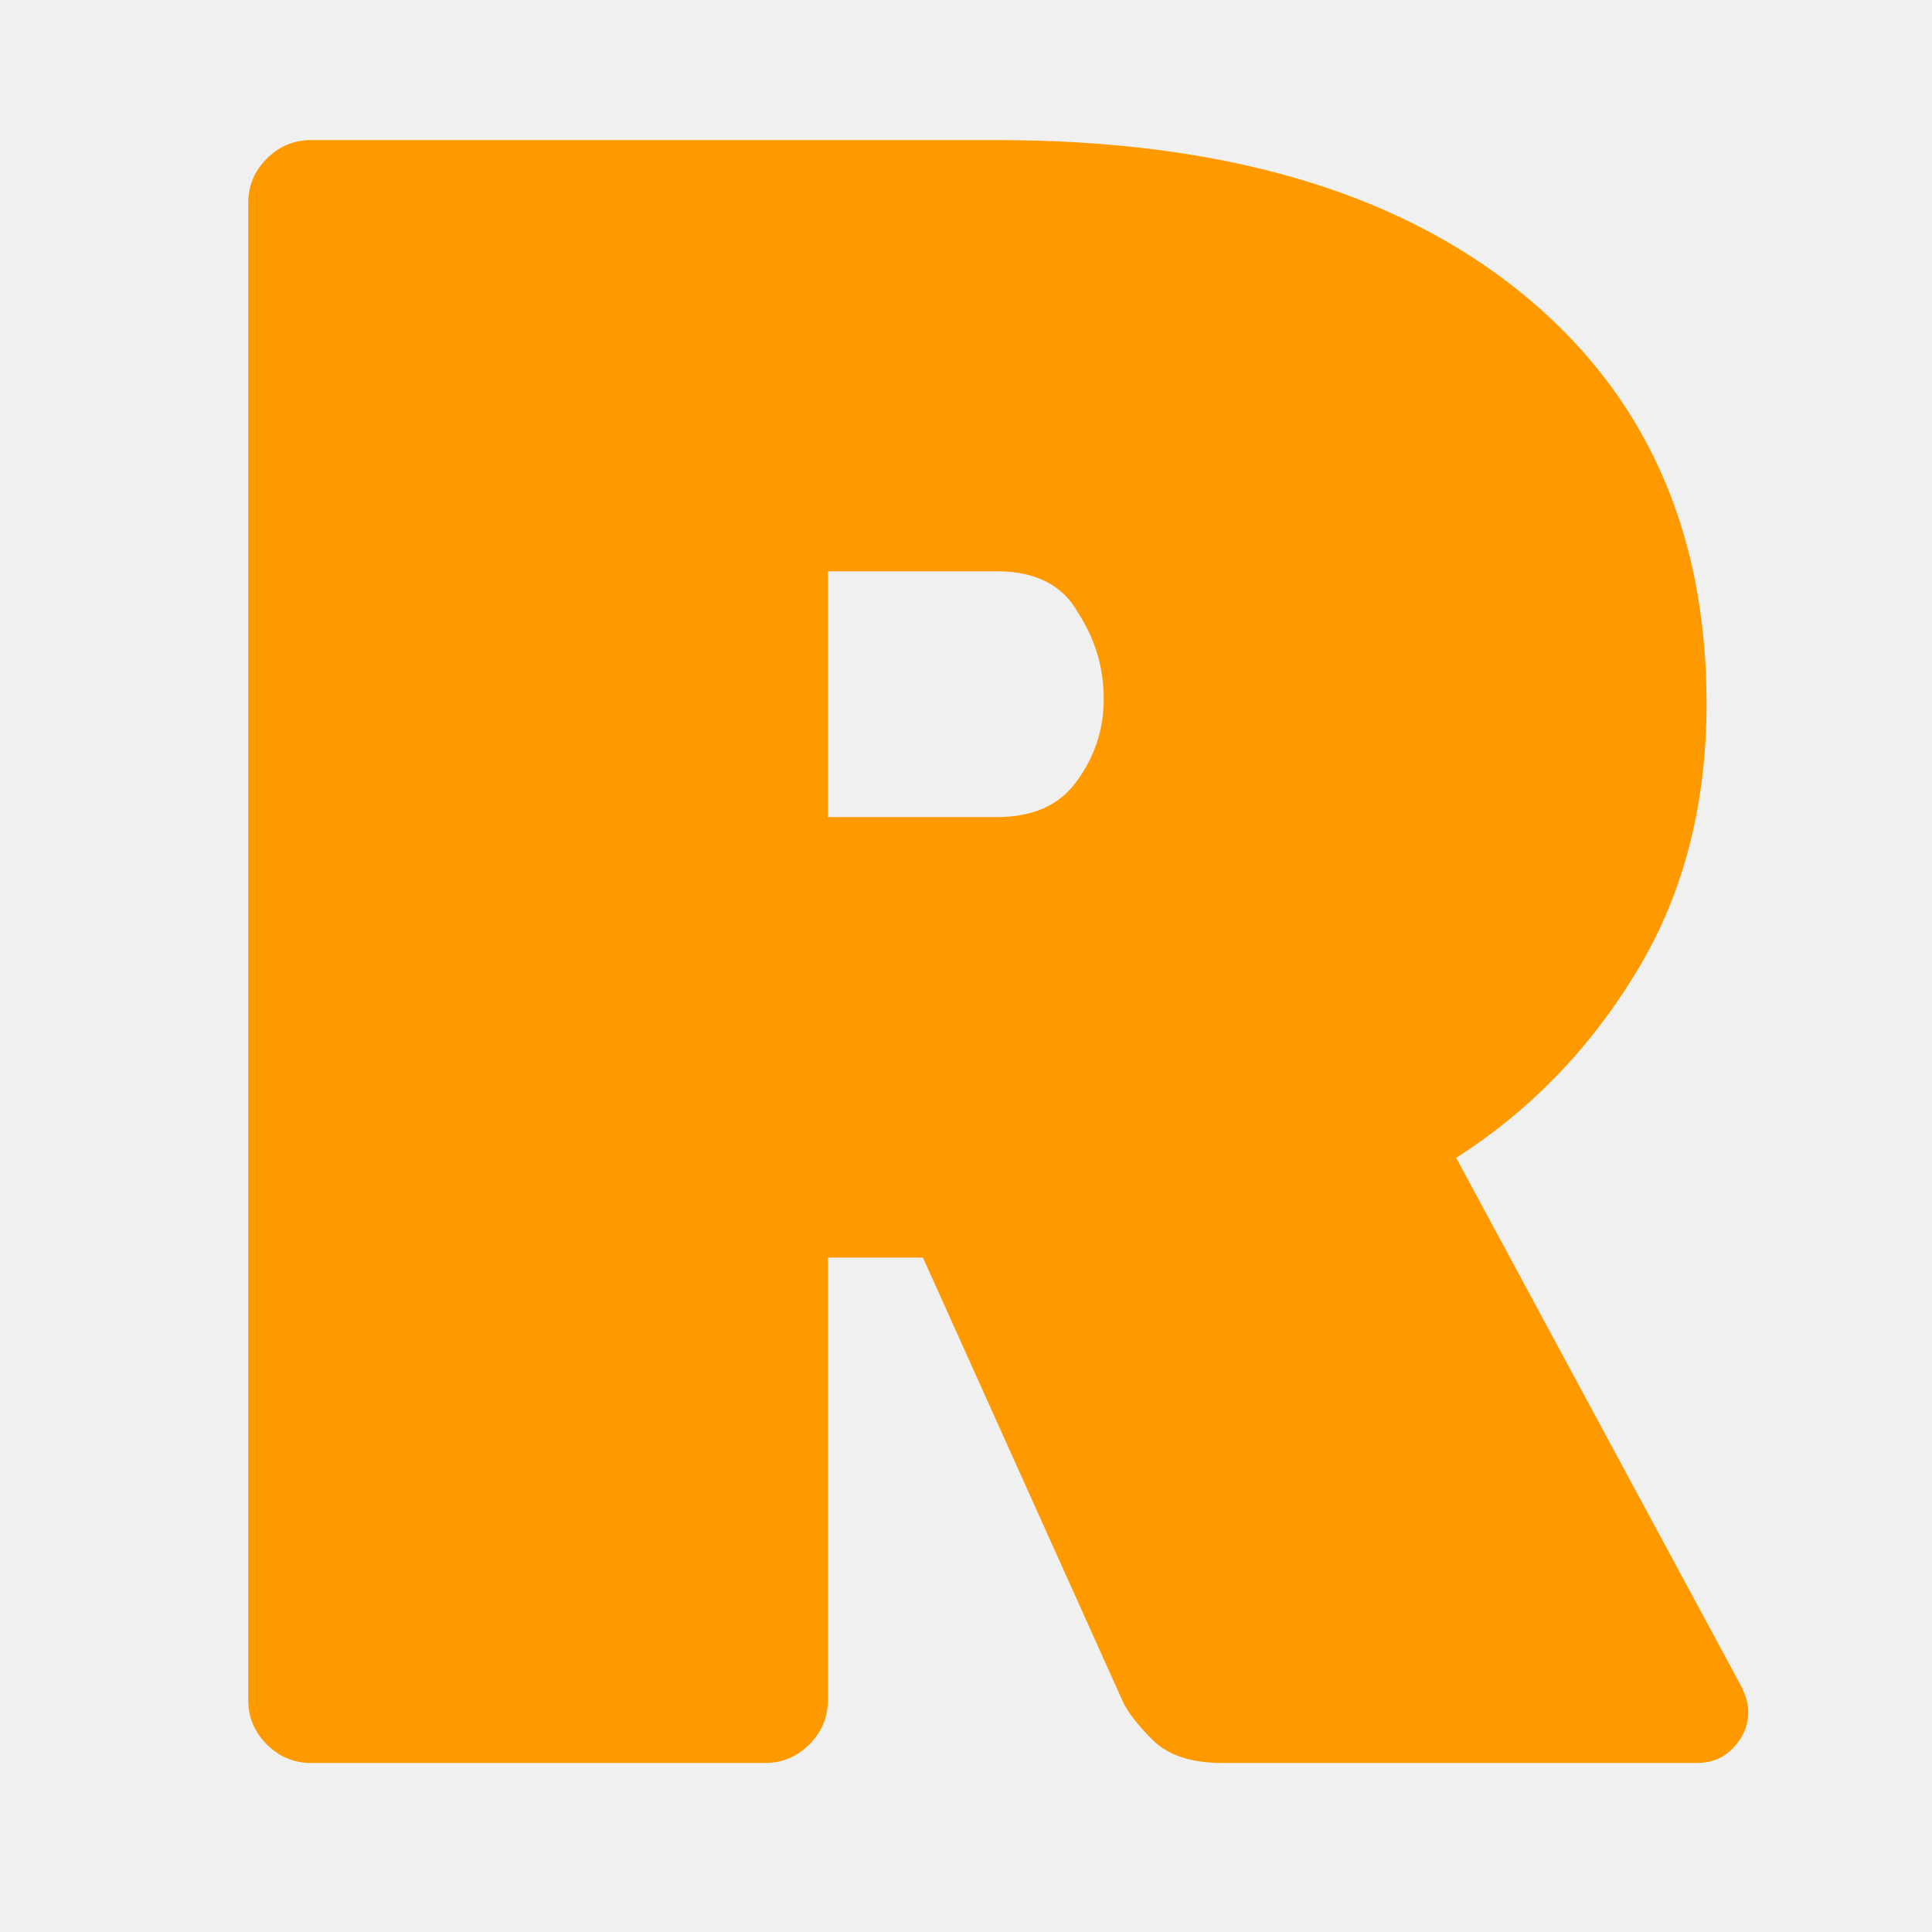
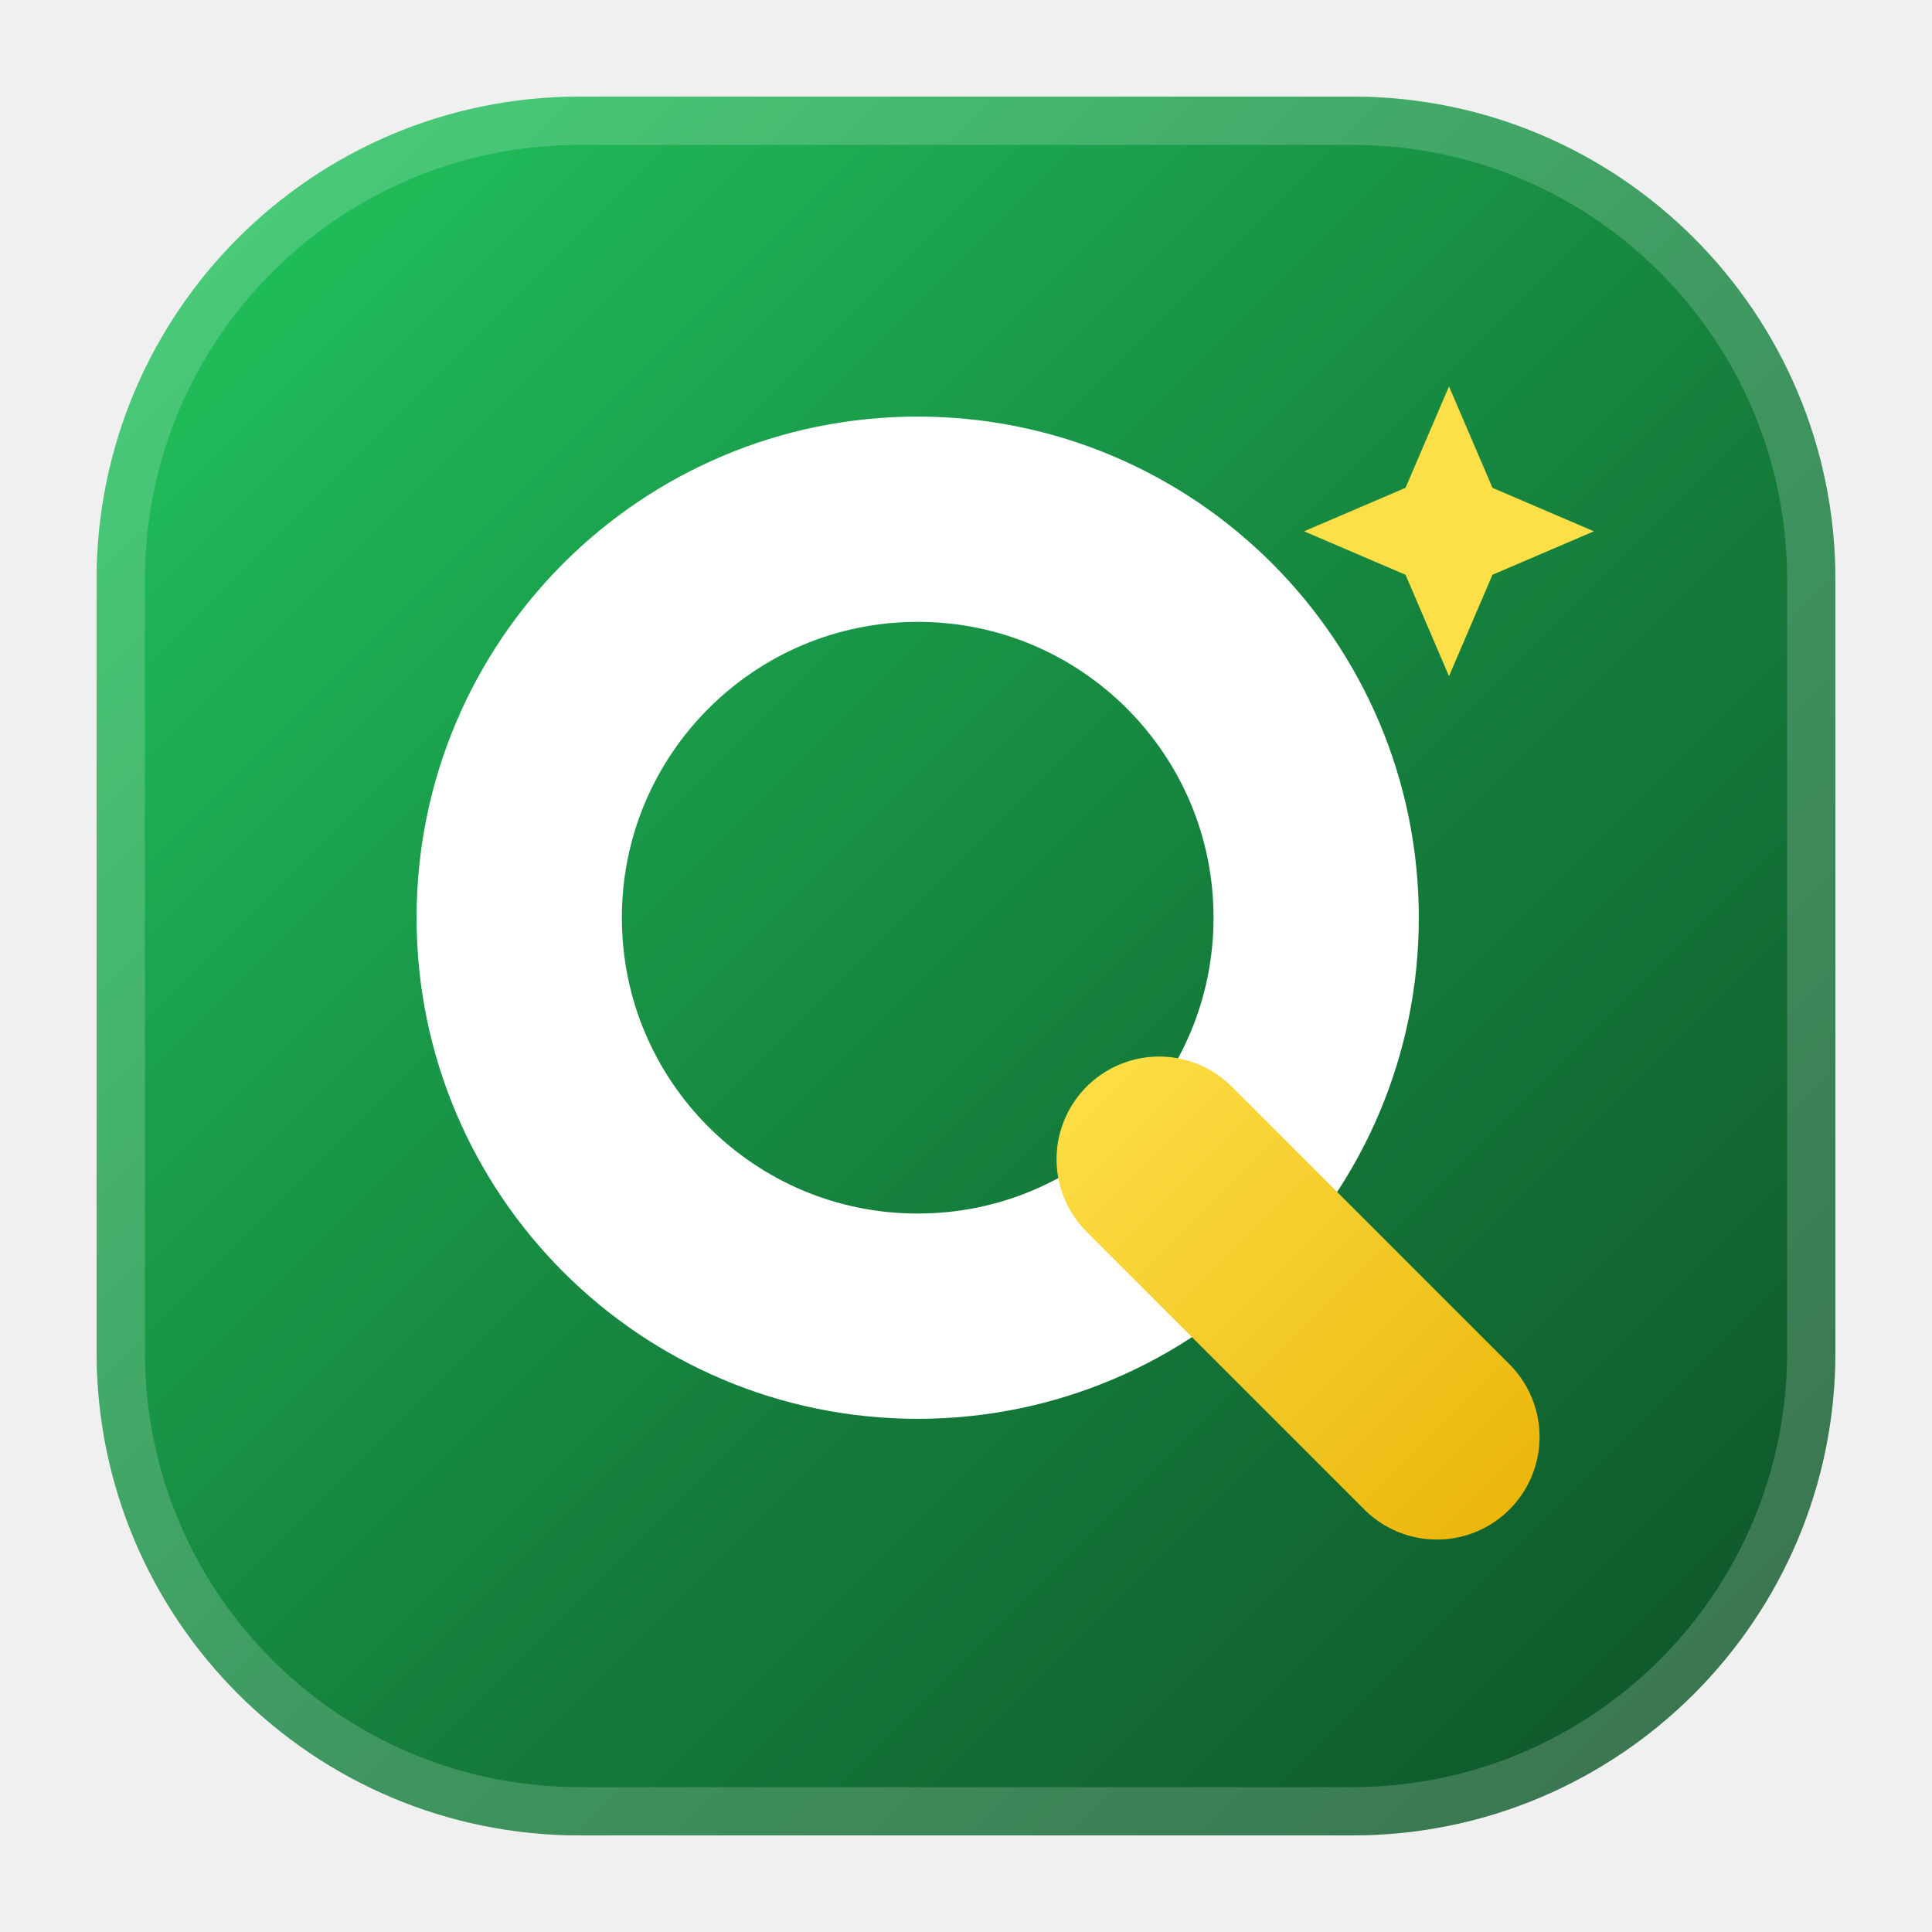
<svg xmlns="http://www.w3.org/2000/svg" width="80" height="80" viewBox="0 0 80 80" fill="none">
-   <g>
-     <path d="M12.872 73C12.168 73 11.56 72.744 11.048 72.232C10.536 71.72 10.28 71.112 10.28 70.408V8.392C10.28 7.688 10.536 7.08 11.048 6.568C11.56 6.056 12.168 5.8 12.872 5.8H41.288C50.504 5.8 57.704 7.88 62.888 12.04C68.072 16.2 70.664 21.896 70.664 29.128C70.664 33.416 69.672 37.16 67.688 40.36C65.768 43.496 63.304 46.024 60.296 47.944L72.104 69.832C72.296 70.216 72.392 70.568 72.392 70.888C72.392 71.464 72.168 71.976 71.72 72.424C71.336 72.808 70.856 73 70.28 73H50.6C49.32 73 48.36 72.68 47.72 72.04C47.08 71.4 46.664 70.856 46.472 70.408L38.216 52.072H34.28V70.408C34.28 71.112 34.024 71.72 33.512 72.232C33 72.744 32.392 73 31.688 73H12.872ZM34.28 33.832H41.288C42.76 33.832 43.848 33.352 44.552 32.392C45.32 31.368 45.704 30.216 45.704 28.936C45.704 27.656 45.352 26.472 44.648 25.384C44.008 24.232 42.888 23.656 41.288 23.656H34.28V33.832Z" fill="#FF9900" />
-   </g>
+   <defs>
+     <linearGradient id="quizBadgeBg" x1="6" y1="6" x2="74" y2="74" gradientUnits="userSpaceOnUse">
+       <stop offset="0%" stop-color="#22C55E" />
+       <stop offset="55%" stop-color="#15803D" />
+       <stop offset="100%" stop-color="#0F5328" />
+     </linearGradient>
+     <linearGradient id="quizGold" x1="44" y1="44" x2="64" y2="64" gradientUnits="userSpaceOnUse">
+       <stop offset="0%" stop-color="#FDE047" />
+       <stop offset="100%" stop-color="#EAB308" />
+     </linearGradient>
+   </defs>
+   <rect x="4" y="4" width="72" height="72" rx="20" fill="url(#quizBadgeBg)" />
+   <rect x="5" y="5" width="70" height="70" rx="19" stroke="#FFFFFF" stroke-opacity="0.18" stroke-width="2" />
+   <circle cx="38" cy="38" r="16.5" stroke="#FFFFFF" stroke-width="8.5" />
+   <path d="M48 48L59.5 59.5" stroke="url(#quizGold)" stroke-width="8.5" stroke-linecap="round" />
+   <path d="M60 16L61.8 20.2L66 22L61.8 23.8L60 28L58.2 23.8L54 22L58.2 20.2L60 16Z" fill="#FDE047" />
</svg>
